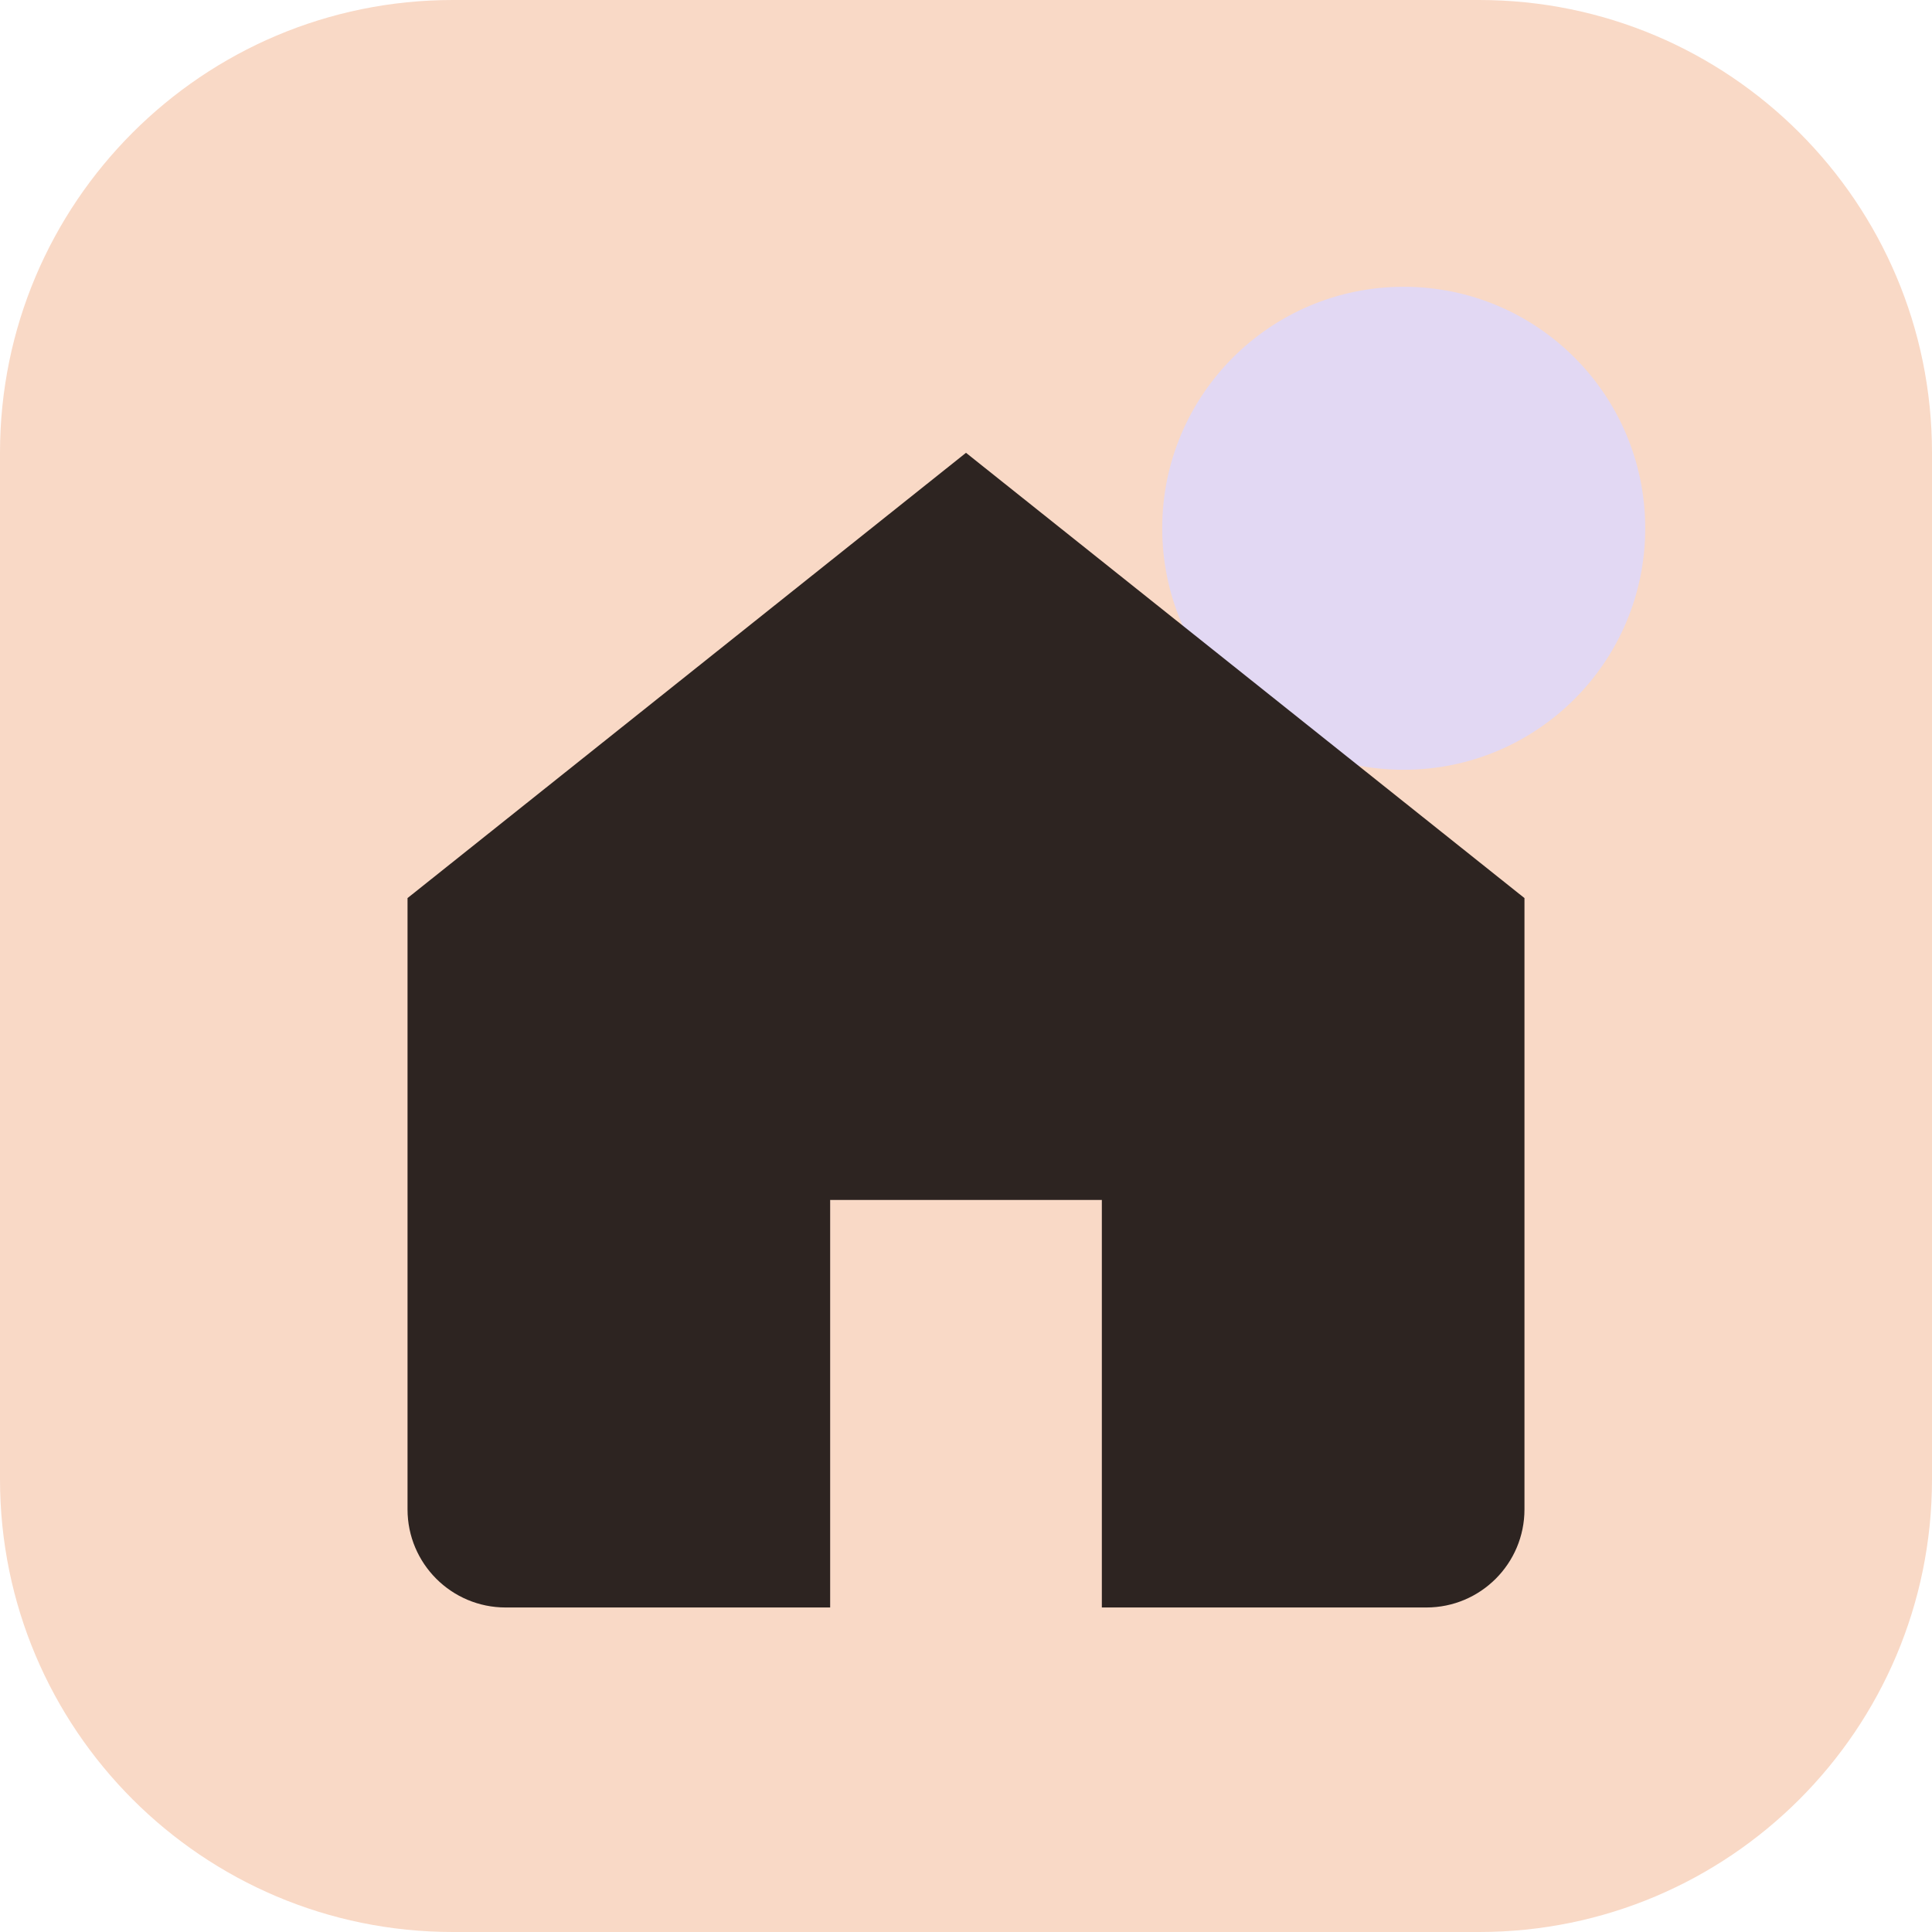
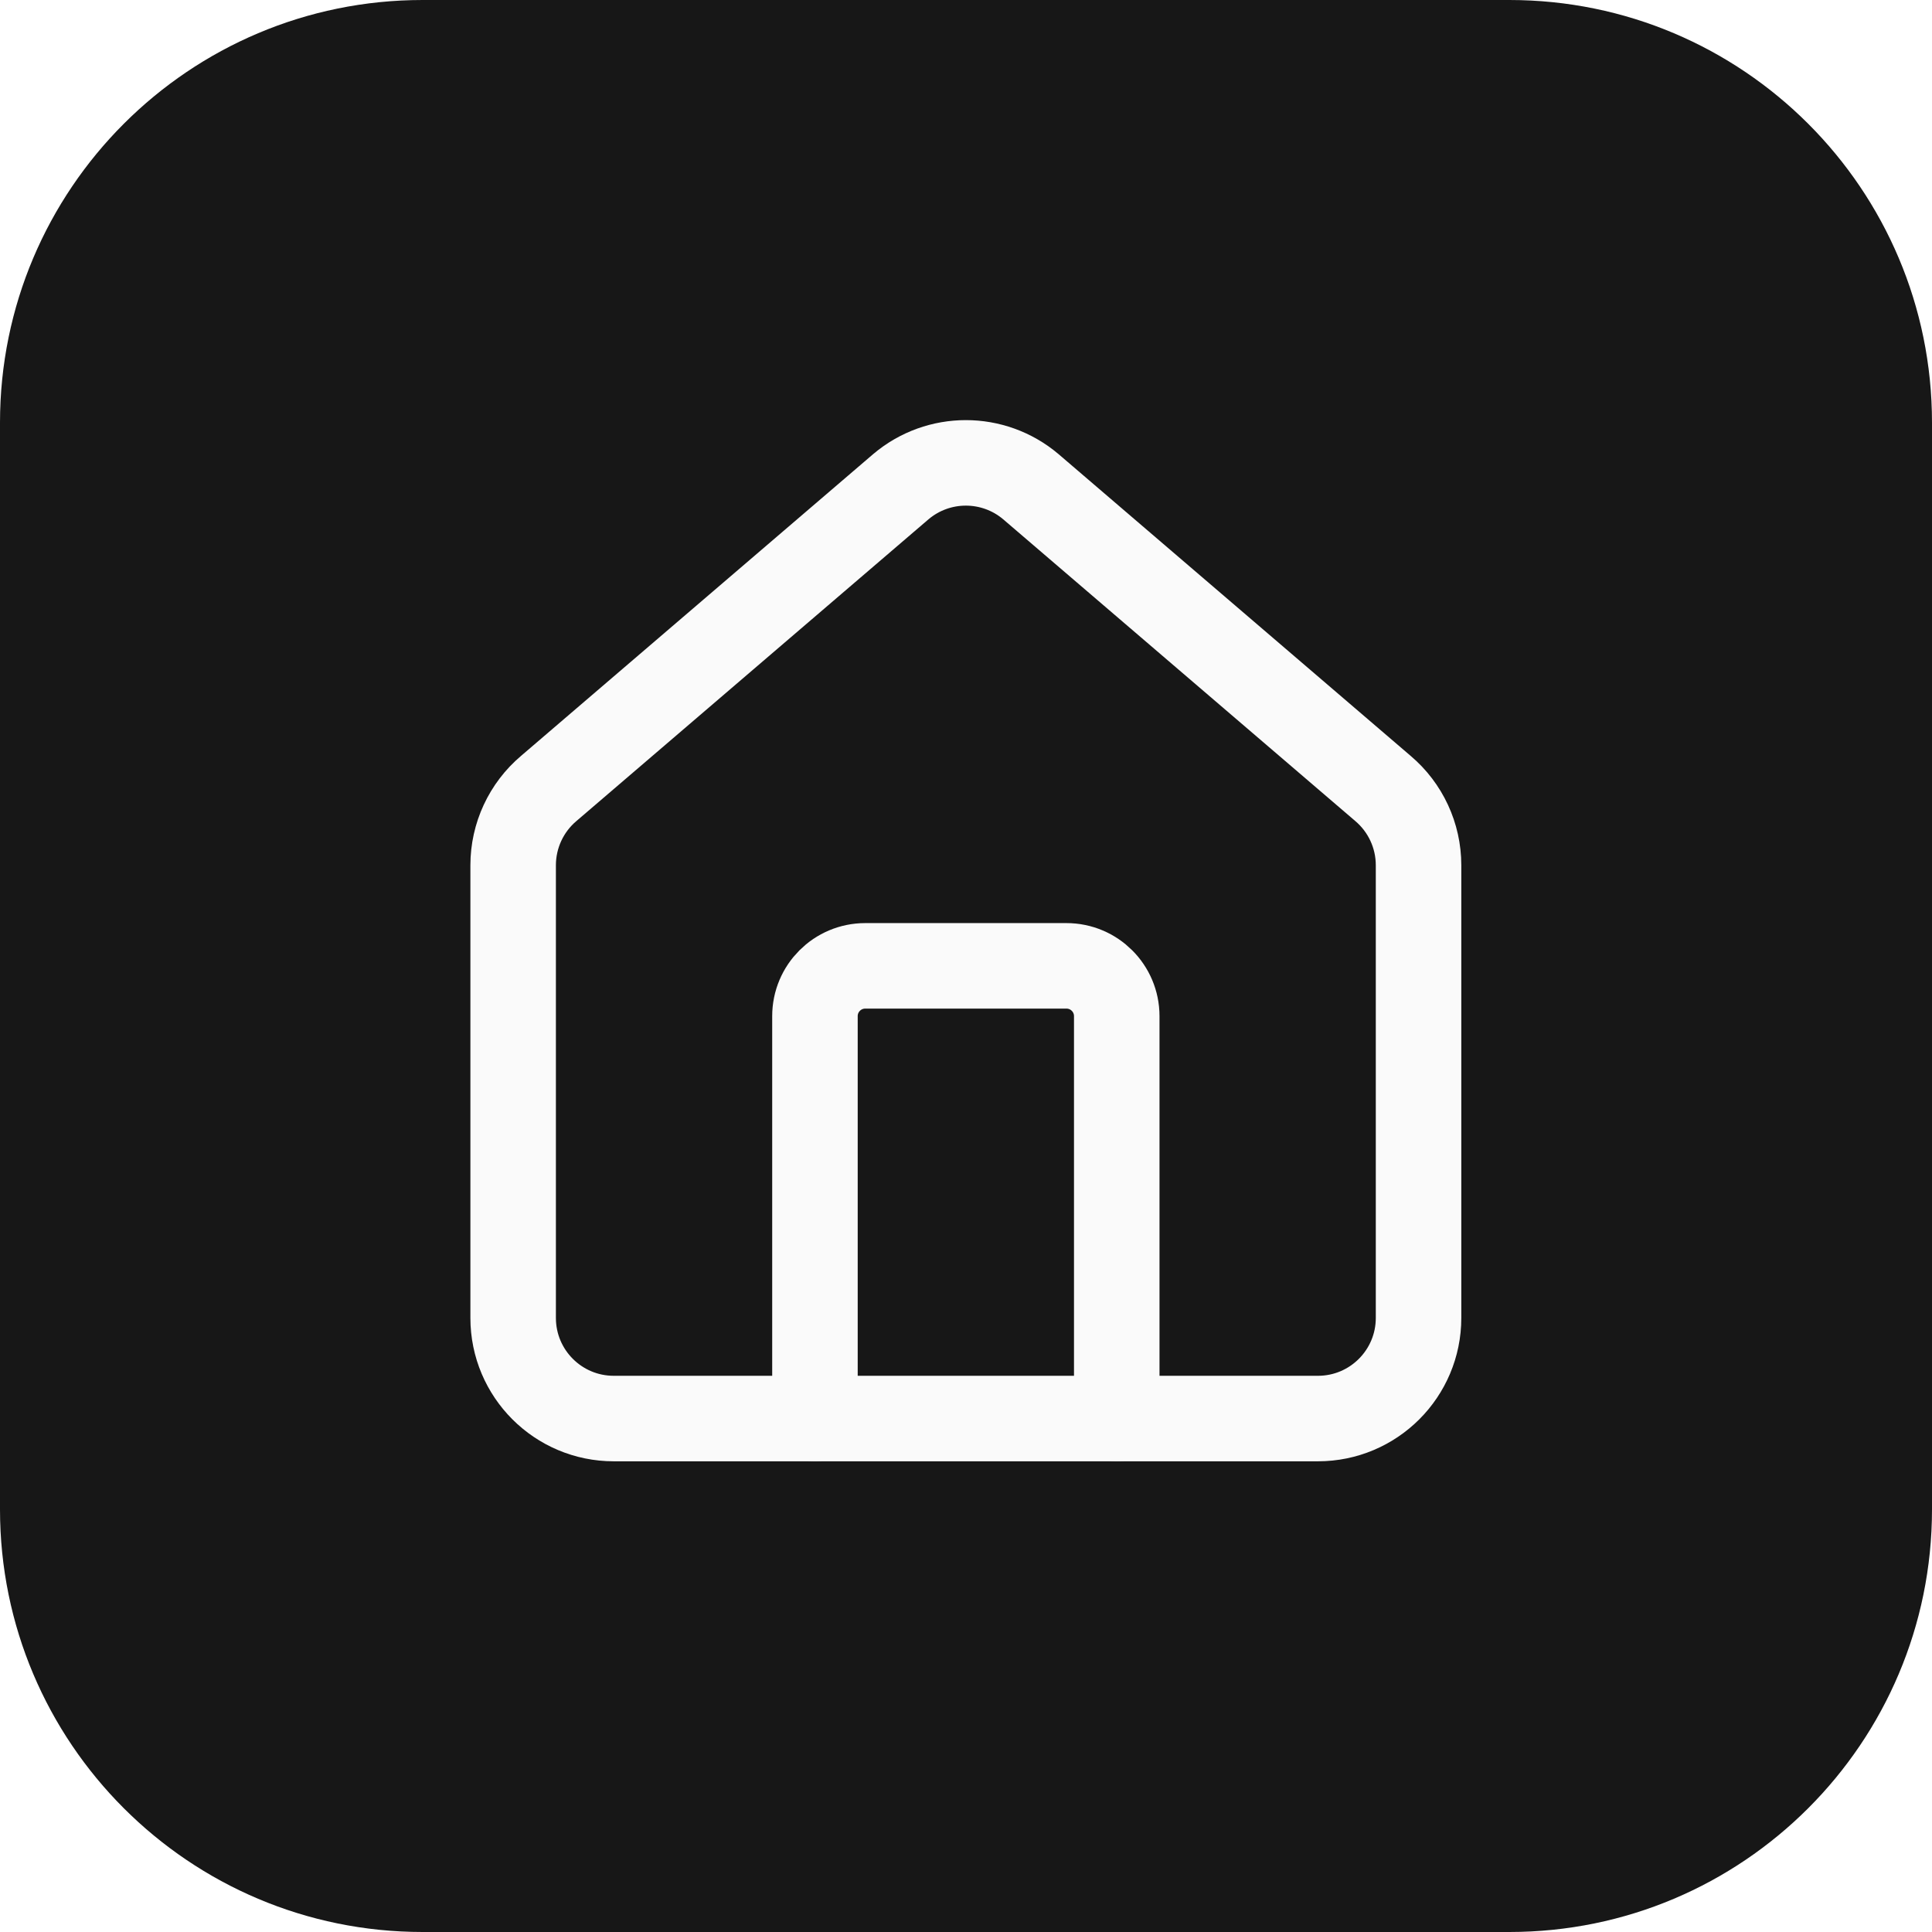
<svg xmlns="http://www.w3.org/2000/svg" viewBox="0 0 512 512">
-   <rect width="512" height="512" rx="120" fill="#f9d9c6" />
-   <circle cx="372" cy="140" r="64" fill="#e2d8f3" />
-   <path d="M256 120 108 238v162a26 26 0 0 0 26 26h86V318h72v108h86a26 26 0 0 0 26-26V238Z" fill="#2d2421" />
+   <rect width="512" height="512" rx="112" fill="#171717" />
+   <g fill="none" stroke="#fafafa" stroke-width="1.7" stroke-linecap="round" stroke-linejoin="round" transform="translate(96 96) scale(13.33)">
+     <path d="M15 21v-8a1 1 0 0 0-1-1h-4a1 1 0 0 0-1 1v8" />
+     <path d="M3 10a2 2 0 0 1 .709-1.528l7-5.999a2 2 0 0 1 2.582 0l7 5.999A2 2 0 0 1 21 10v9a2 2 0 0 1-2 2H5a2 2 0 0 1-2-2z" />
+   </g>
</svg>
